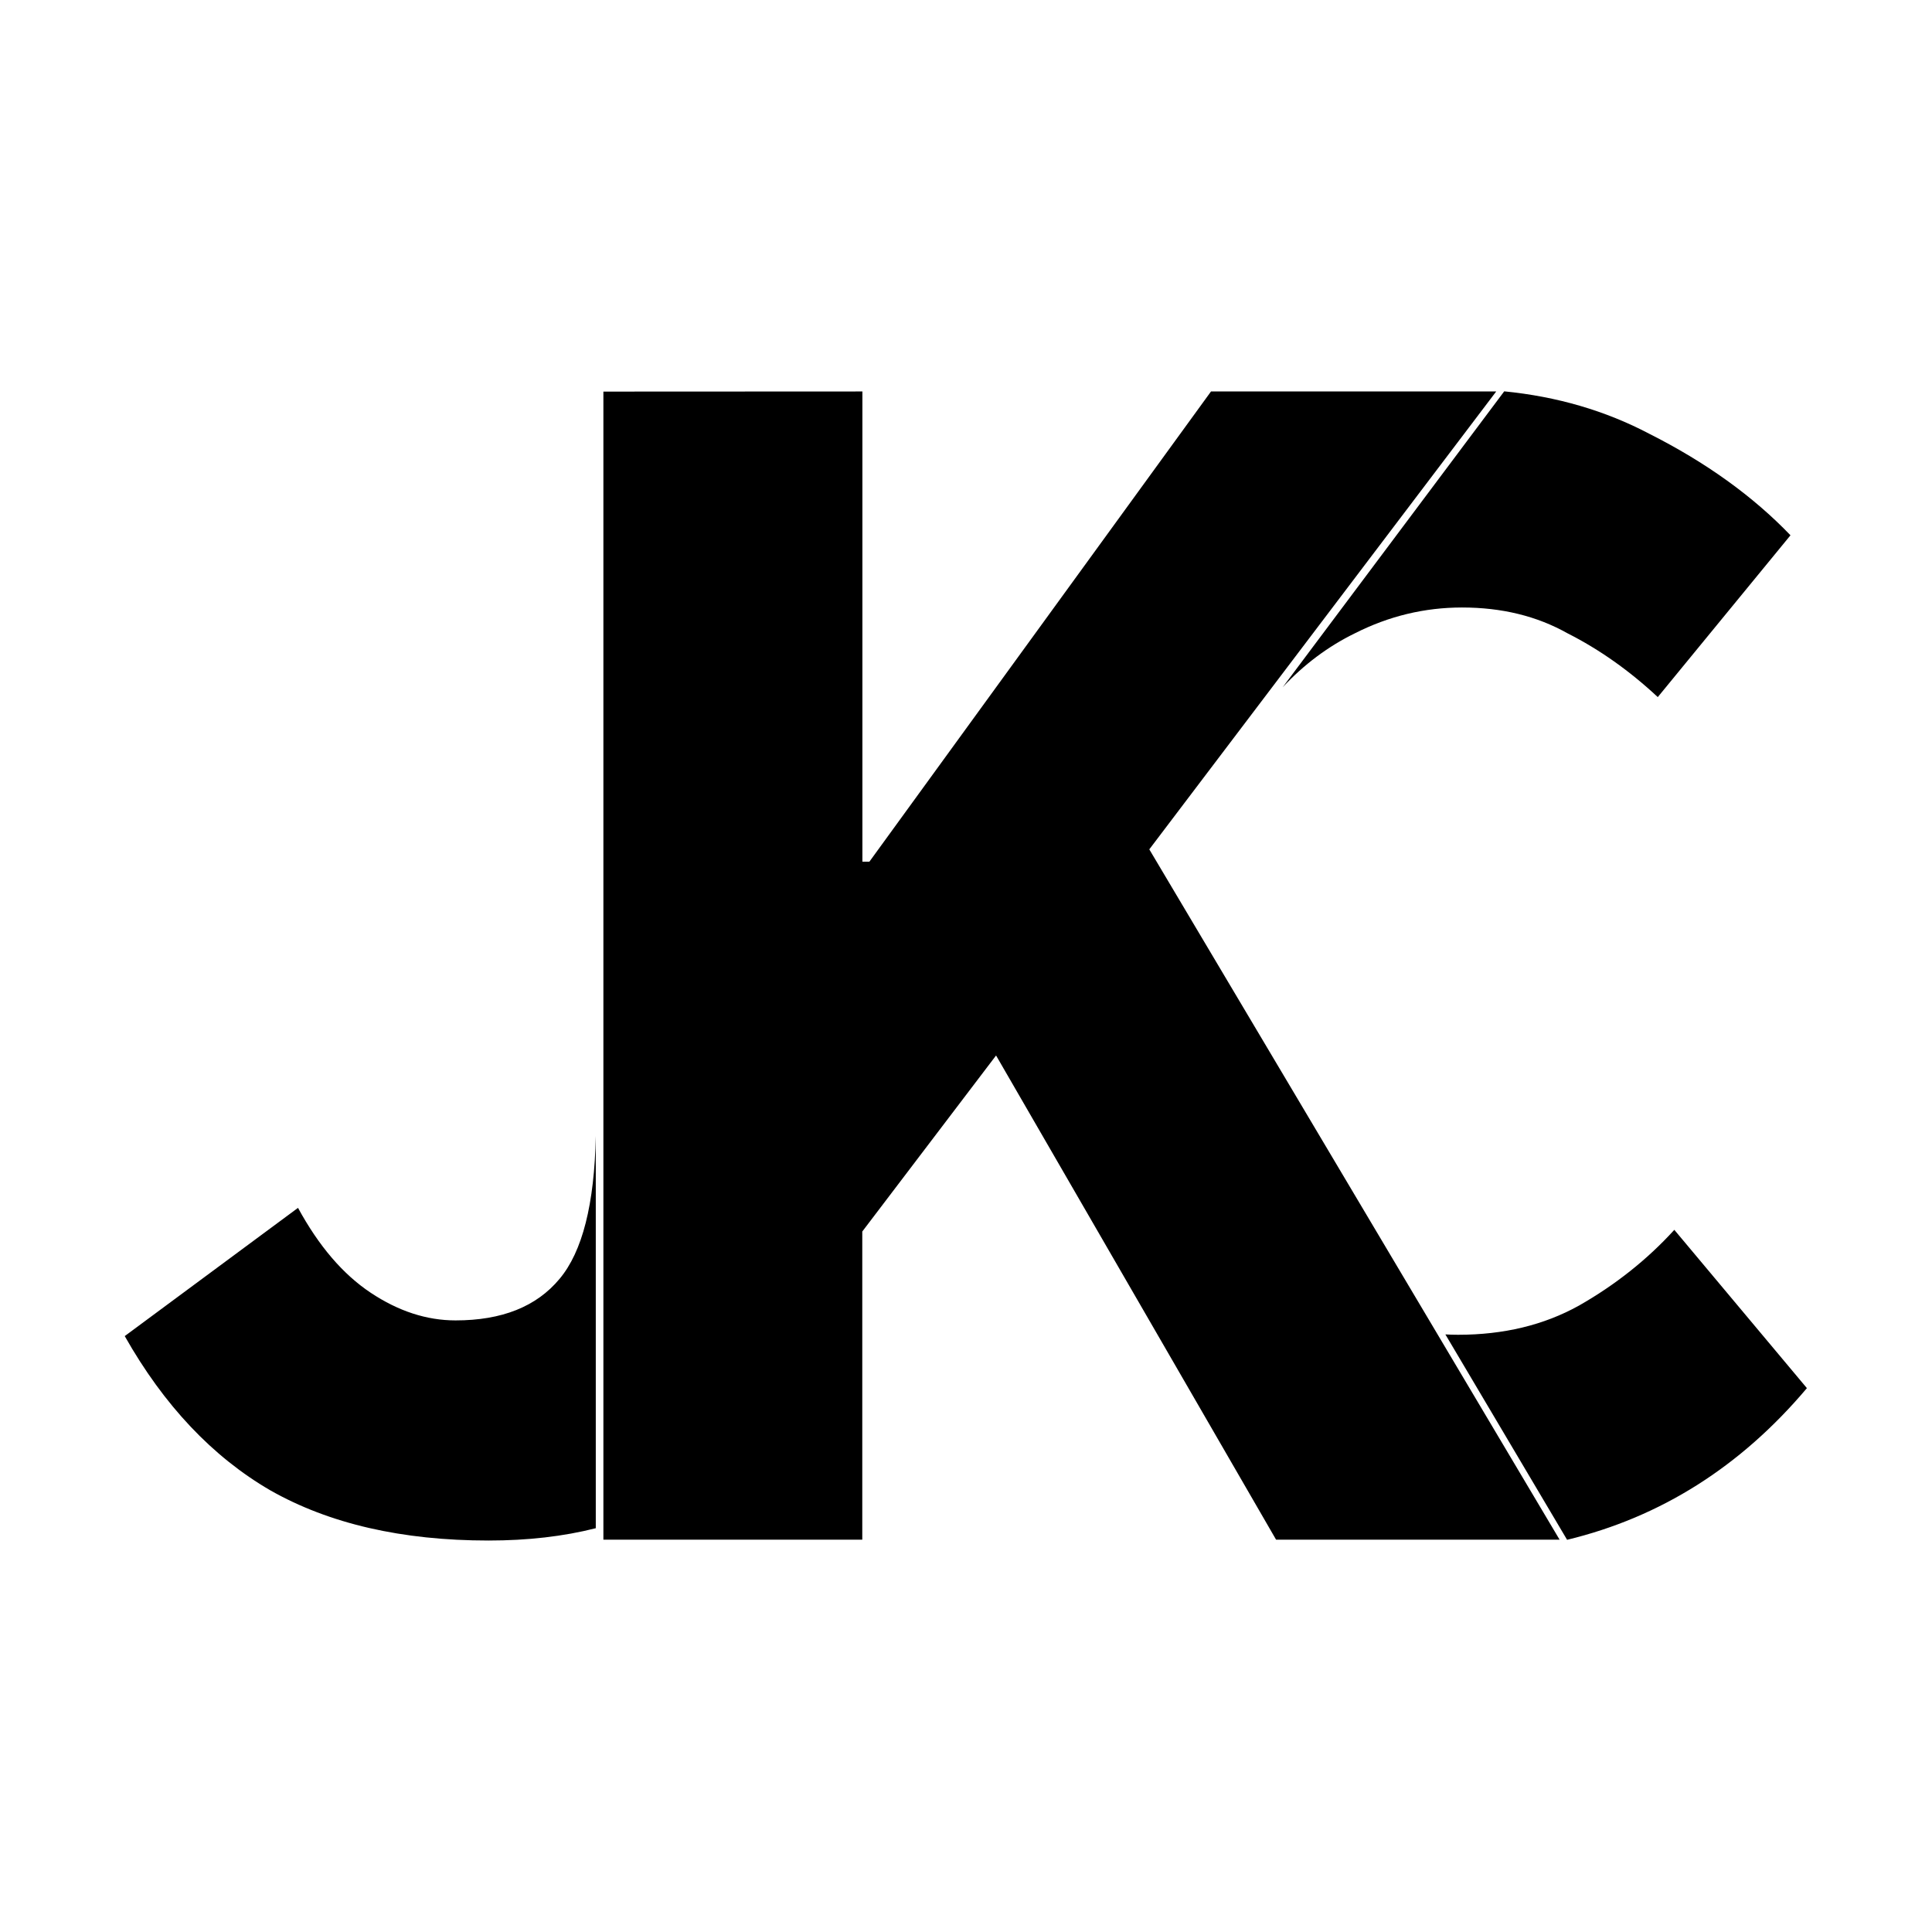
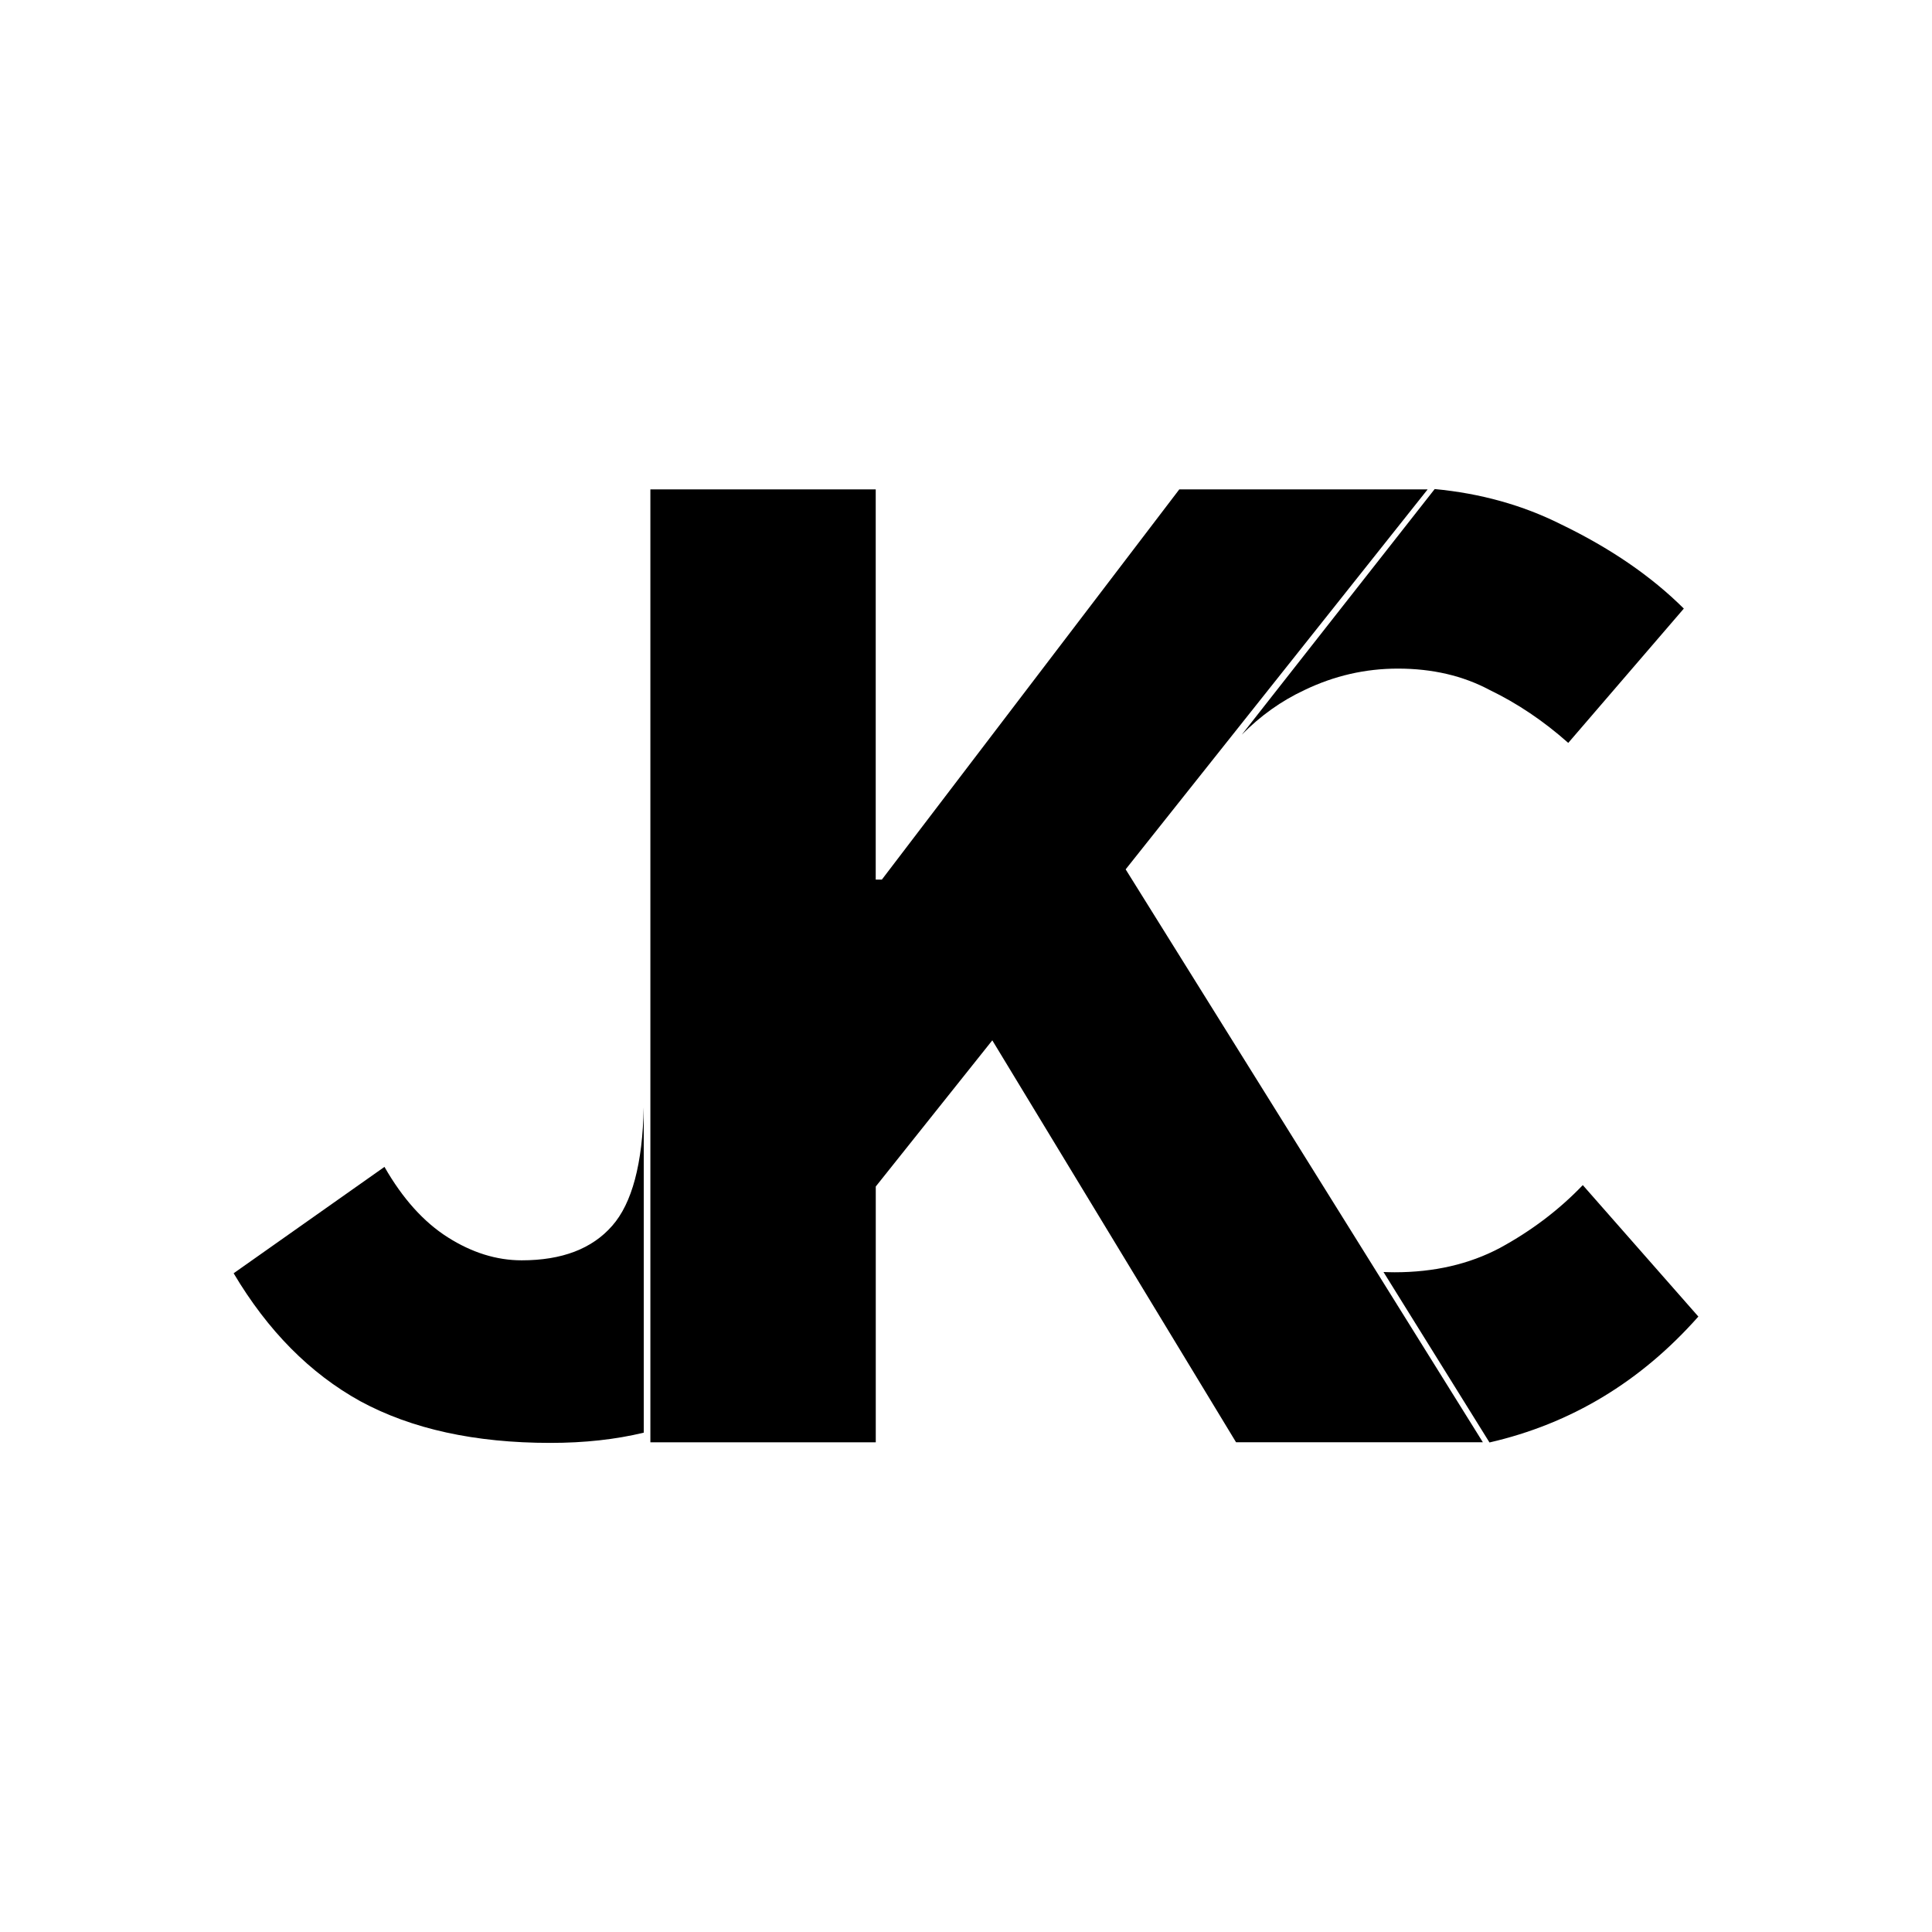
- <svg xmlns="http://www.w3.org/2000/svg" version="1.1" viewBox="0 0 16 16">
-   <g transform="translate(0,-496)">
-     <path d="m12.458 499.24-1.835 2.451c.177-.189.376-.338.597-.446.282-.143.578-.214.888-.214.329 0 .62.071.874.214.263.133.512.309.747.528l1.099-1.34c-.31-.323-.7-.604-1.17-.841-.363-.191-.764-.308-1.2-.351zm-7.461.003v9.508h2.144v-2.552l1.108-1.458 2.319 4.01h2.348l-3.398-5.717 2.873-3.792h-2.362l-2.829 3.894h-.058v-3.894zm-.063 6.165c-.011.564-.111.958-.3 1.183-.191.23-.478.344-.861.344-.239 0-.473-.076-.703-.229-.23-.153-.43-.387-.602-.703l-1.435 1.062c.325.574.727.999 1.205 1.277.488.277 1.09.416 1.808.416.324 0 .62-.034.888-.102zm8.932.777c-.225.247-.489.456-.789.627-.291.162-.625.242-1.001.242-.036 0-.071-.001-.106-.003l1.008 1.701h0c.774-.187 1.437-.605 1.986-1.256z" />
-   </g>
+ <svg xmlns="http://www.w3.org/2000/svg" version="1.1" viewBox="0 0 44 44">
+   <path d="m32.674 11.138-4.393 5.594c.425-.431.901-.771 1.429-1.017.675-.325 1.383-.488 2.126-.488.787 0 1.484.163 2.092.488.63.304 1.226.705 1.788 1.204l2.632-3.059c-.742-.738-1.676-1.378-2.8-1.92-.87-.436-1.828-.703-2.873-.802zm-17.862.008v21.701h5.133v-5.825l2.654-3.329 5.551 9.153h5.621l-8.135-13.047 6.878-8.654h-5.656l-6.774 8.887h-.14v-8.887zm-.151 14.071c-.027 1.286-.266 2.186-.719 2.7-.458.524-1.145.786-2.061.786-.572 0-1.133-.175-1.683-.524-.55-.349-1.03-.884-1.442-1.604l-3.435 2.423c.778 1.31 1.74 2.281 2.885 2.914 1.168.633 2.61.949 4.328.949.777 0 1.486-.078 2.127-.233zm21.386 1.773c-.54.564-1.17 1.041-1.889 1.432-.697.369-1.496.553-2.396.553-.086 0-.17-.003-.254-.006l2.414 3.882h.001c1.854-.426 3.44-1.381 4.756-2.867z" />
</svg>
